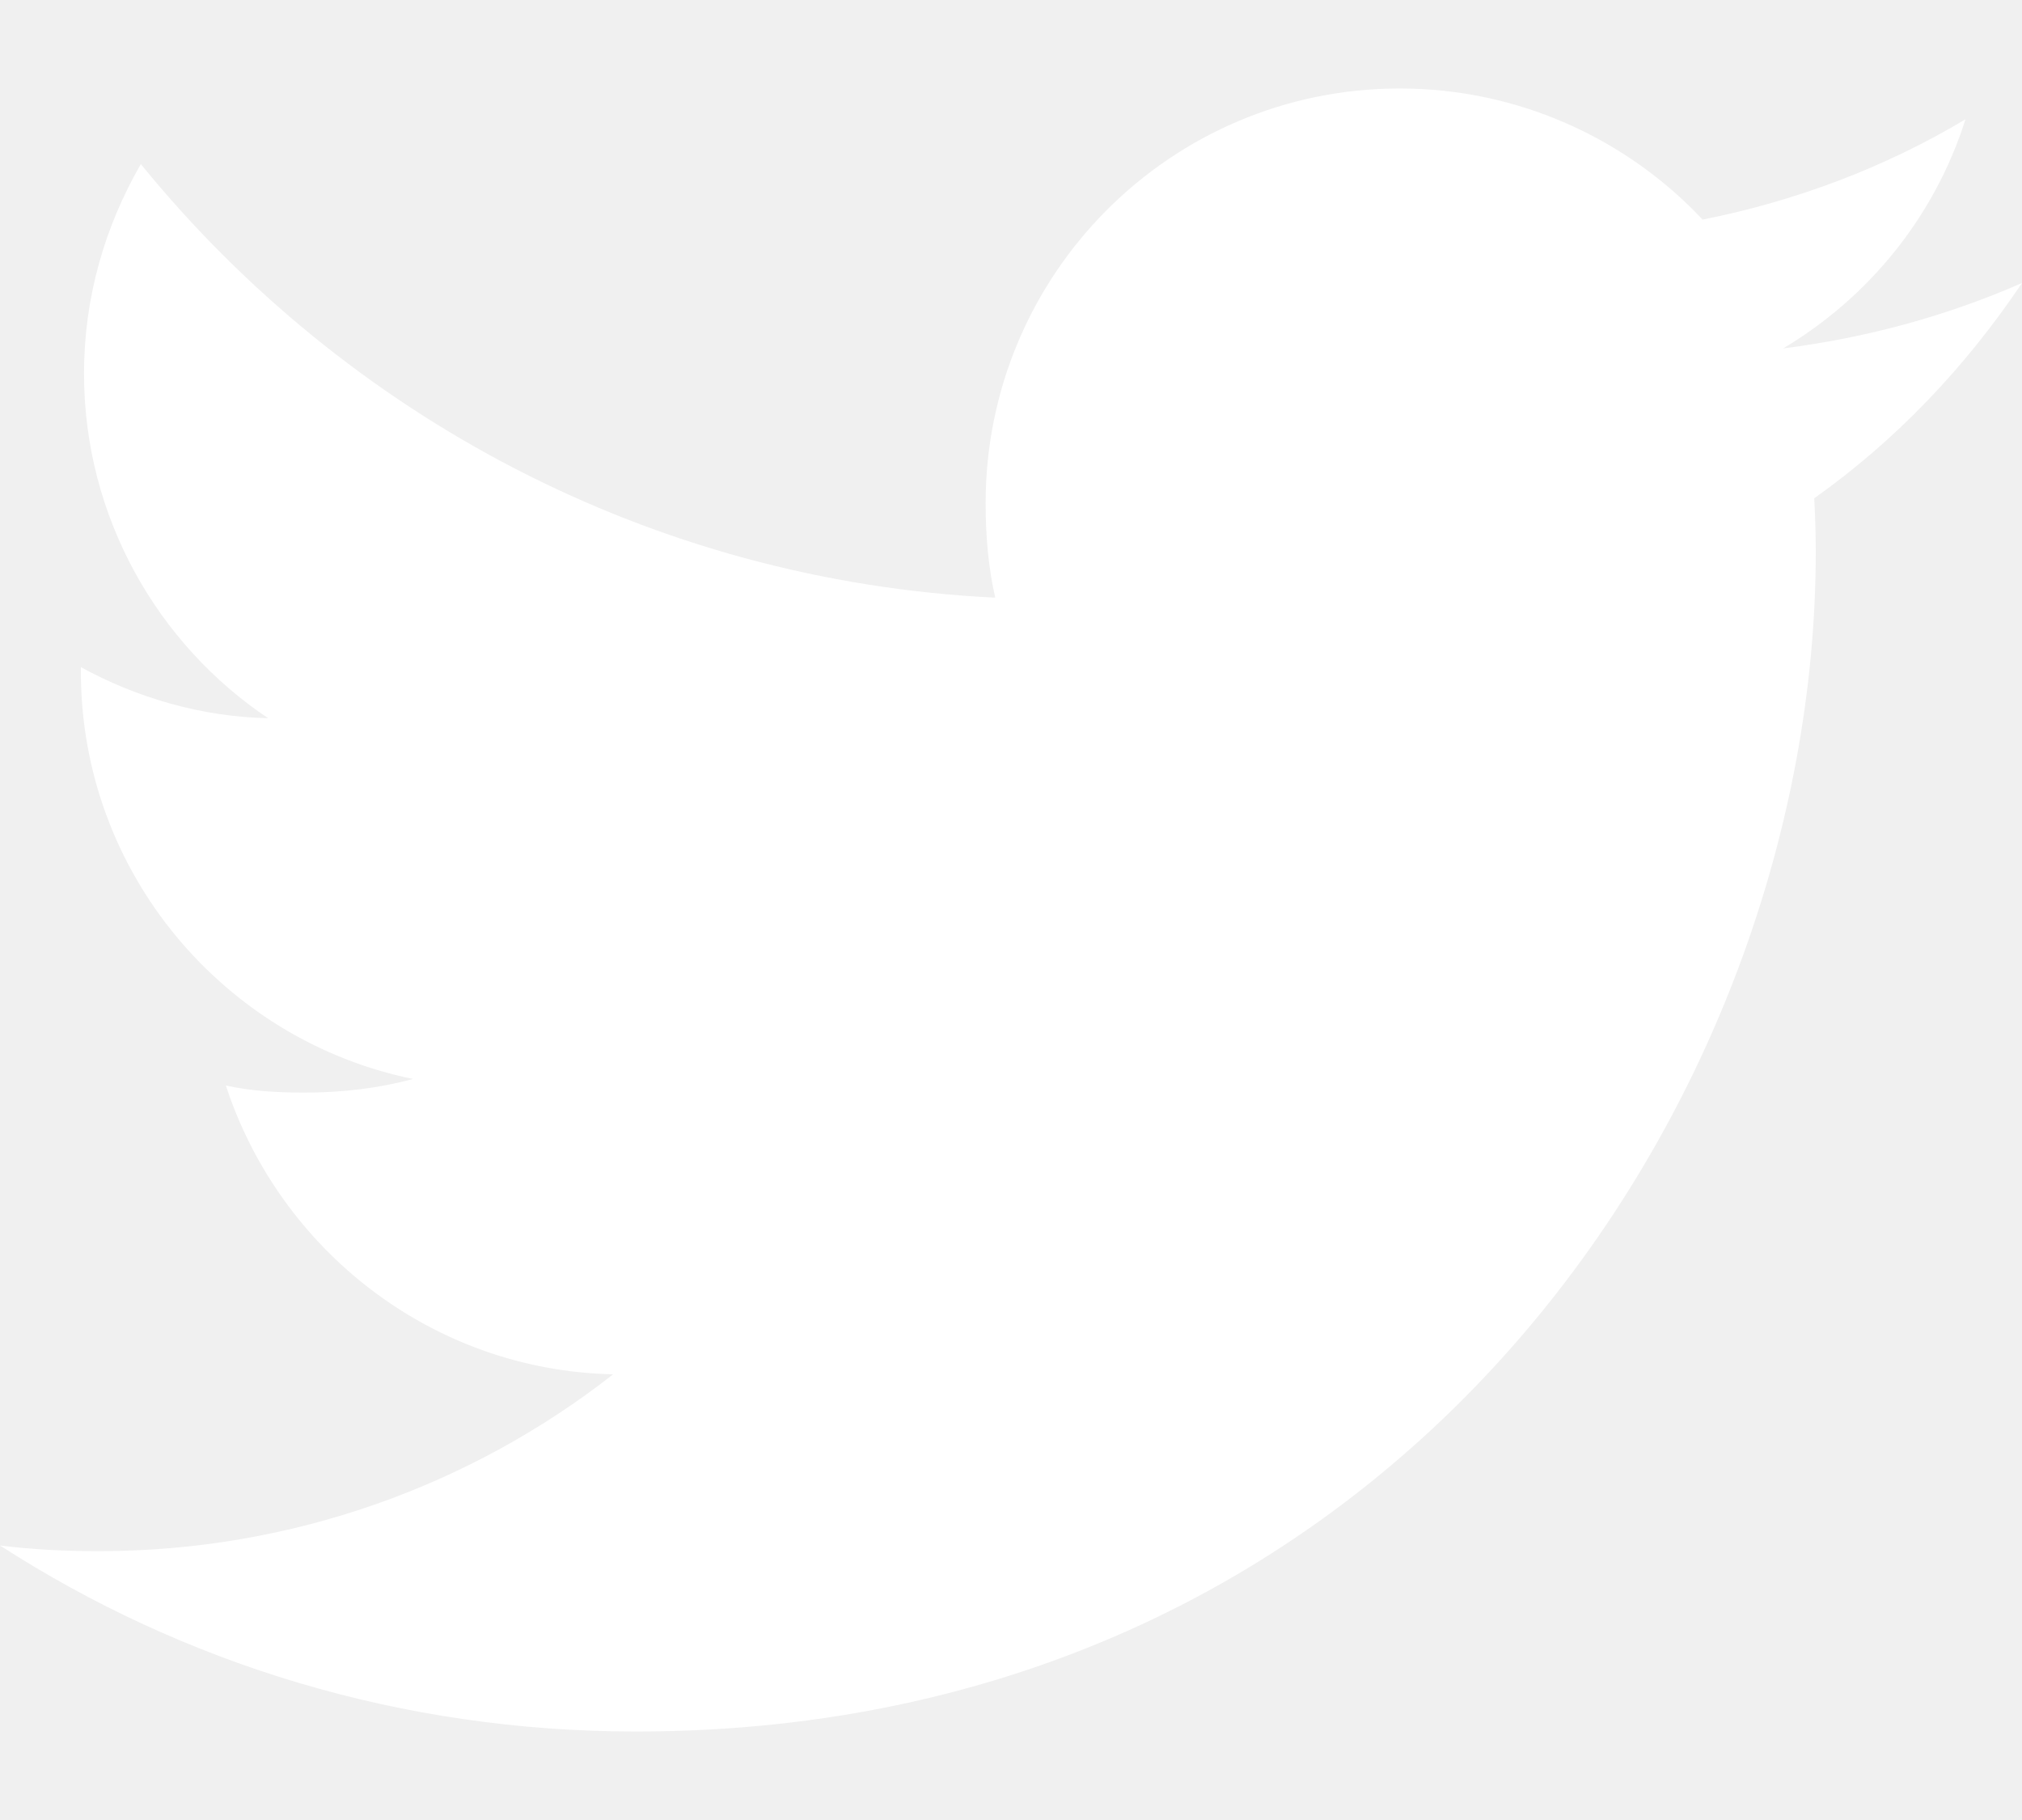
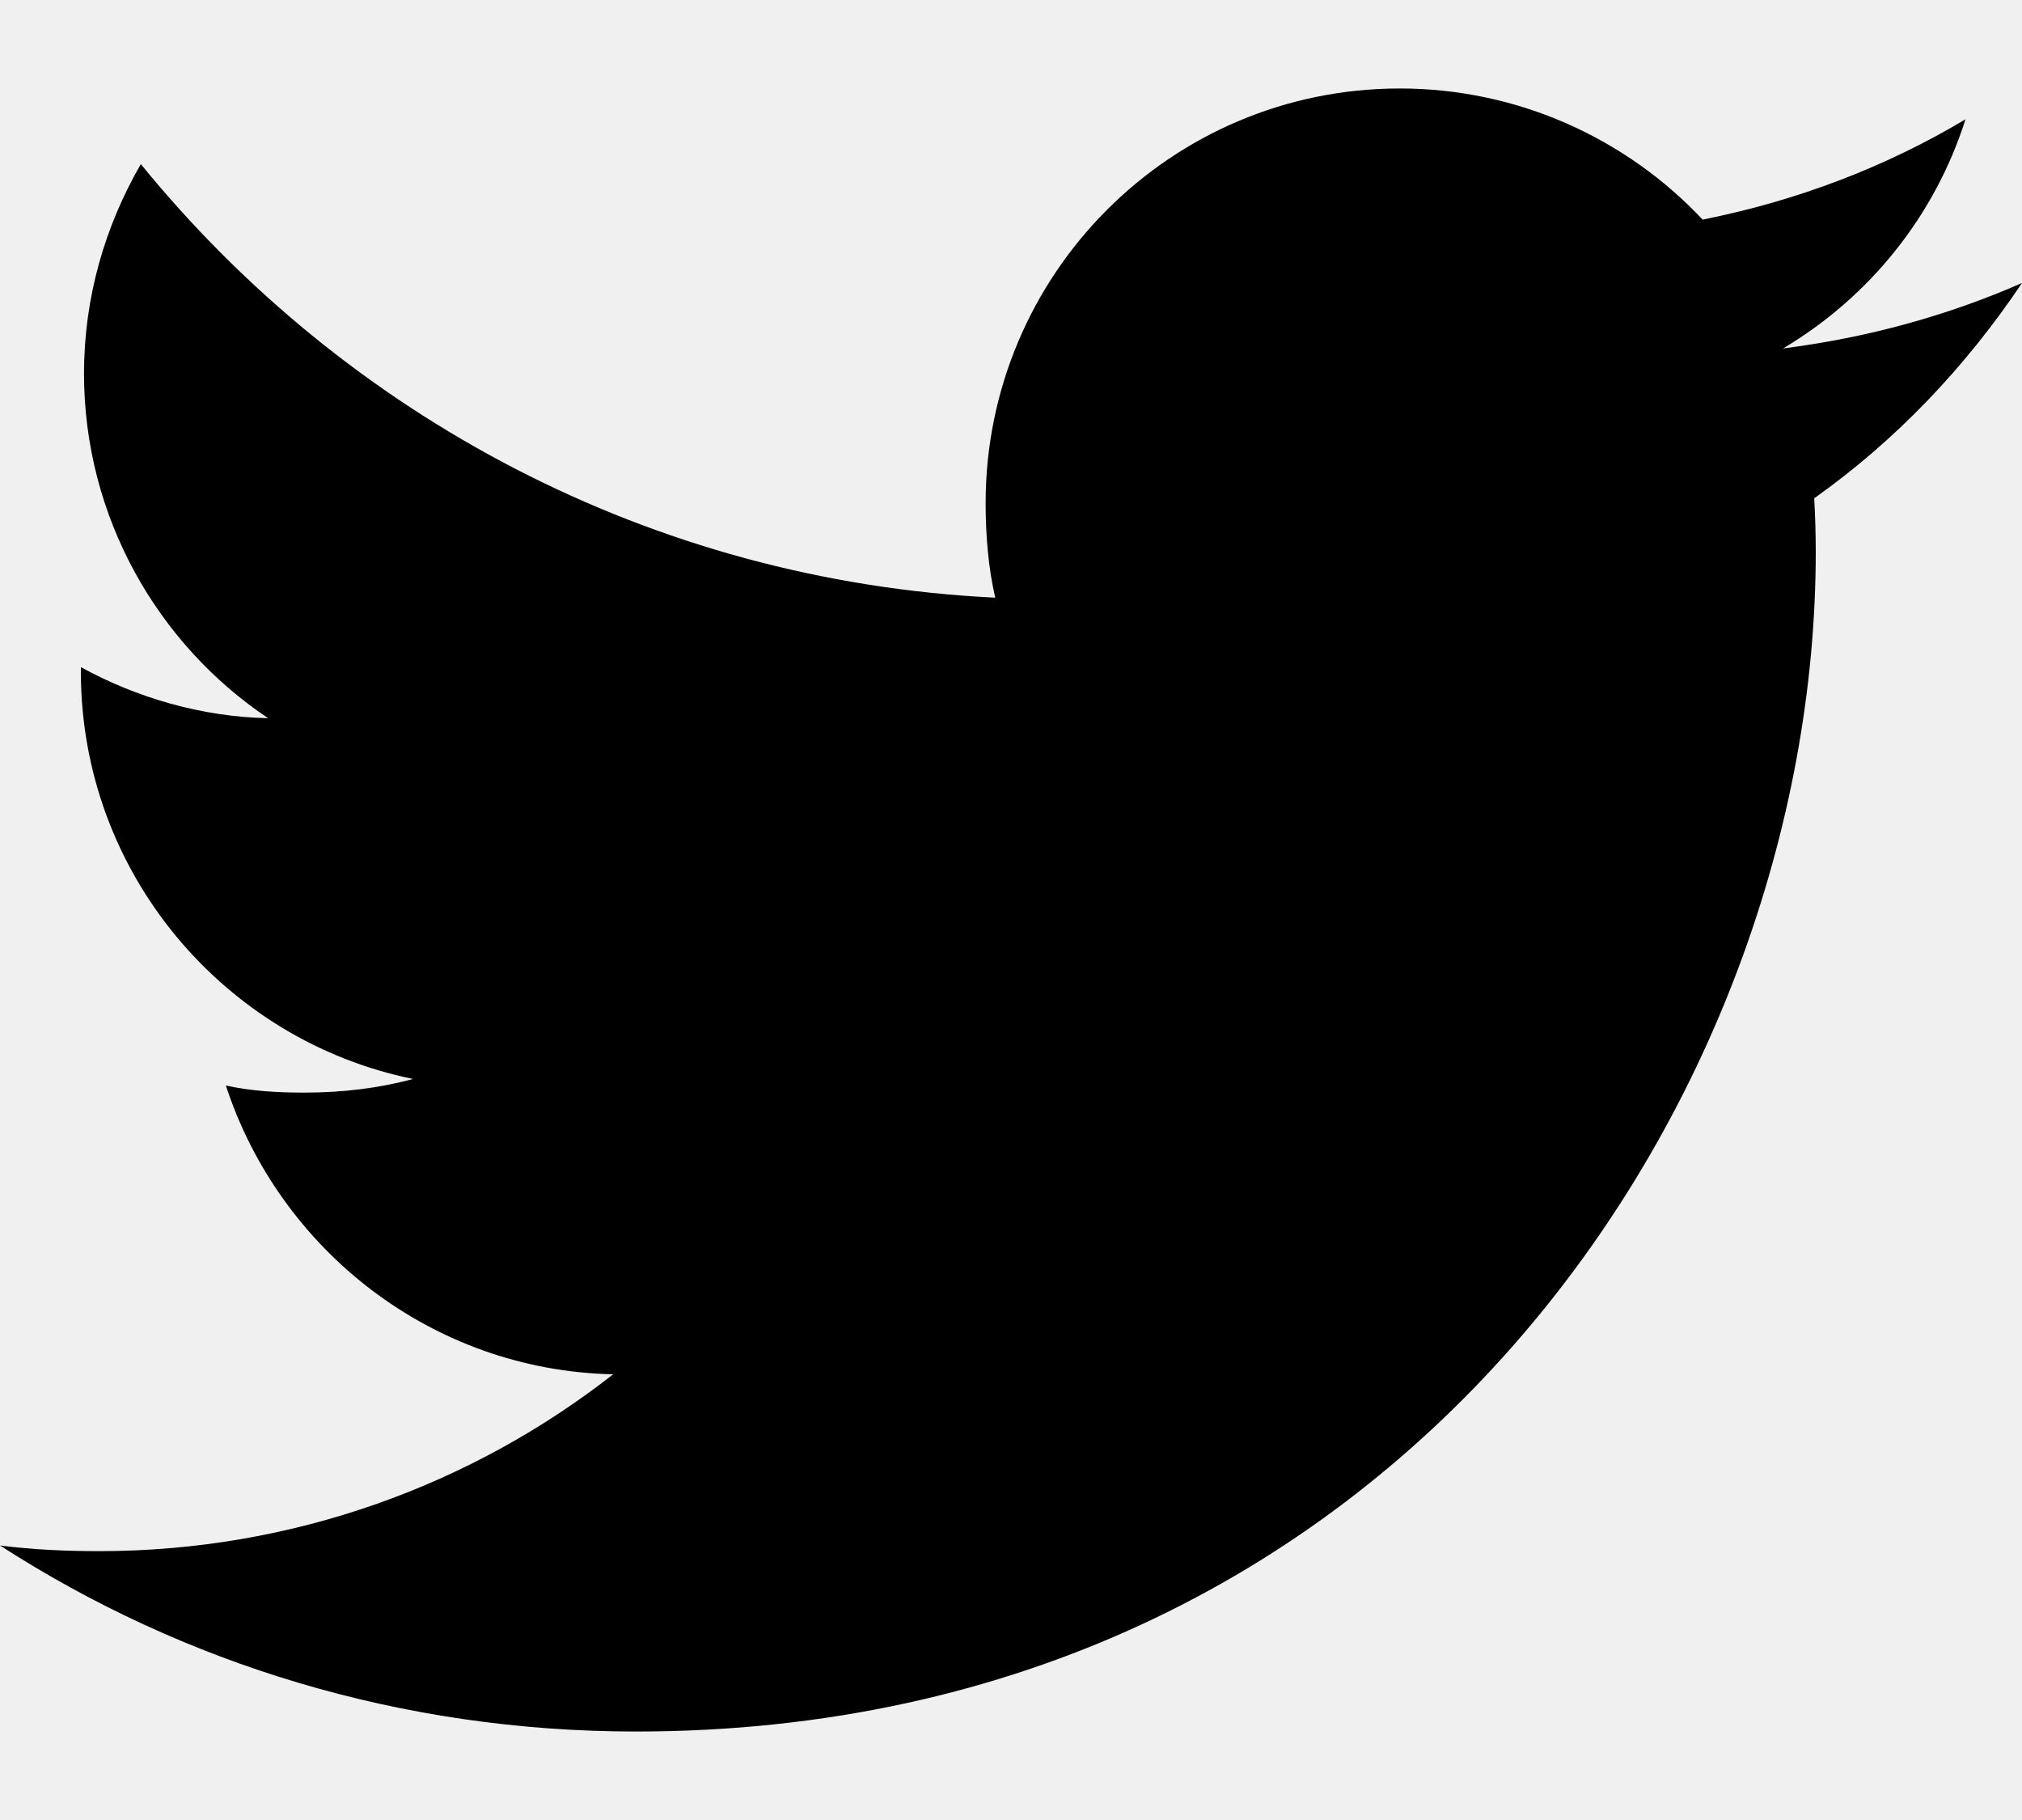
<svg xmlns="http://www.w3.org/2000/svg" width="20" height="18" viewBox="0 0 20 18" fill="none">
-   <path d="M20 2.799C19.256 3.125 18.464 3.341 17.637 3.446C18.488 2.939 19.136 2.141 19.441 1.18C18.649 1.653 17.774 1.986 16.841 2.172C16.089 1.371 15.016 0.875 13.846 0.875C11.576 0.875 9.749 2.717 9.749 4.976C9.749 5.301 9.776 5.614 9.844 5.911C6.435 5.745 3.419 4.111 1.393 1.623C1.039 2.236 0.831 2.939 0.831 3.695C0.831 5.115 1.562 6.374 2.652 7.103C1.994 7.09 1.347 6.899 0.8 6.598C0.8 6.61 0.8 6.626 0.8 6.643C0.8 8.635 2.221 10.29 4.085 10.671C3.751 10.762 3.388 10.806 3.01 10.806C2.748 10.806 2.482 10.791 2.234 10.736C2.765 12.36 4.272 13.554 6.065 13.592C4.67 14.684 2.899 15.341 0.981 15.341C0.645 15.341 0.323 15.326 0 15.285C1.816 16.456 3.969 17.125 6.29 17.125C13.835 17.125 17.96 10.875 17.96 5.457C17.96 5.276 17.954 5.101 17.945 4.928C18.759 4.35 19.442 3.629 20 2.799Z" fill="white" />
+   <path d="M20 2.799C19.256 3.125 18.464 3.341 17.637 3.446C18.488 2.939 19.136 2.141 19.441 1.18C18.649 1.653 17.774 1.986 16.841 2.172C16.089 1.371 15.016 0.875 13.846 0.875C11.576 0.875 9.749 2.717 9.749 4.976C9.749 5.301 9.776 5.614 9.844 5.911C6.435 5.745 3.419 4.111 1.393 1.623C1.039 2.236 0.831 2.939 0.831 3.695C0.831 5.115 1.562 6.374 2.652 7.103C1.994 7.09 1.347 6.899 0.8 6.598C0.8 6.61 0.8 6.626 0.8 6.643C0.8 8.635 2.221 10.29 4.085 10.671C3.751 10.762 3.388 10.806 3.01 10.806C2.748 10.806 2.482 10.791 2.234 10.736C2.765 12.36 4.272 13.554 6.065 13.592C4.67 14.684 2.899 15.341 0.981 15.341C0.645 15.341 0.323 15.326 0 15.285C1.816 16.456 3.969 17.125 6.29 17.125C13.835 17.125 17.96 10.875 17.96 5.457C17.96 5.276 17.954 5.101 17.945 4.928C18.759 4.35 19.442 3.629 20 2.799Z" fill="black" />
</svg>
